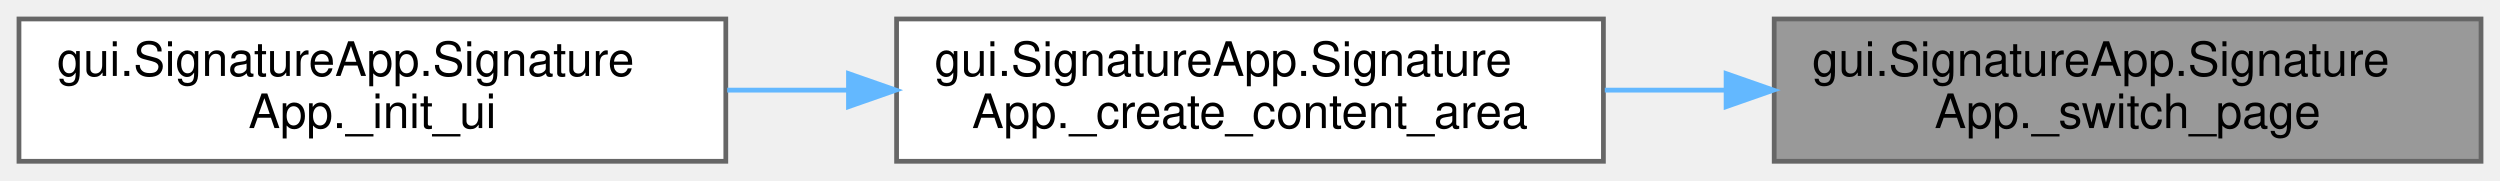
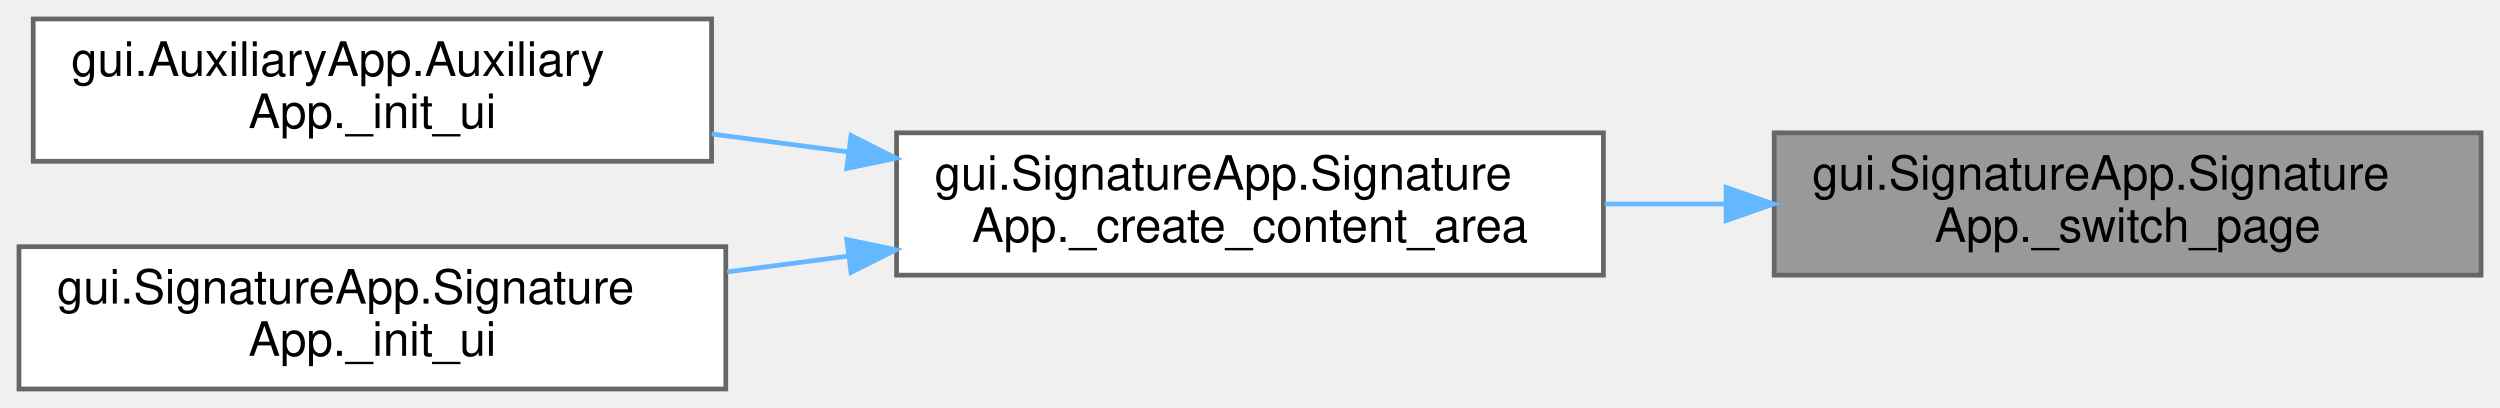
- <svg xmlns="http://www.w3.org/2000/svg" xmlns:xlink="http://www.w3.org/1999/xlink" width="527pt" height="38pt" viewBox="0.00 0.00 527.00 38.00">
-   <g id="graph0" class="graph" transform="scale(1 1) rotate(0) translate(4 34)">
+ <svg xmlns="http://www.w3.org/2000/svg" xmlns:xlink="http://www.w3.org/1999/xlink" width="527pt" height="86pt" viewBox="0.00 0.00 527.00 86.00">
+   <g id="graph0" class="graph" transform="scale(1 1) rotate(0) translate(4 82)">
    <g id="Node000001" class="node">
      <g id="a_Node000001">
        <a xlink:title="Switches to the specified page.">
-           <polygon fill="#999999" stroke="#666666" points="519,-30 370,-30 370,0 519,0 519,-30" />
-           <text text-anchor="start" x="378" y="-18" font-family="Helvetica,sans-Serif" font-size="10.00">gui.SignatureApp.Signature</text>
-           <text text-anchor="middle" x="444.5" y="-7" font-family="Helvetica,sans-Serif" font-size="10.00">App._switch_page</text>
+           <polygon fill="#999999" stroke="#666666" points="519,-54 370,-54 370,-24 519,-24 519,-54" />
+           <text text-anchor="start" x="378" y="-42" font-family="Helvetica,sans-Serif" font-size="10.00">gui.SignatureApp.Signature</text>
+           <text text-anchor="middle" x="444.5" y="-31" font-family="Helvetica,sans-Serif" font-size="10.00">App._switch_page</text>
        </a>
      </g>
    </g>
    <g id="Node000002" class="node">
      <g id="a_Node000002">
        <a xlink:href="classgui_1_1SignatureApp_1_1SignatureApp.html#a33e33c901f8ba992a917c8a3cff0f48f" target="_top" xlink:title="Creates the content area with all pages.">
-           <polygon fill="white" stroke="#666666" points="334,-30 185,-30 185,0 334,0 334,-30" />
-           <text text-anchor="start" x="193" y="-18" font-family="Helvetica,sans-Serif" font-size="10.00">gui.SignatureApp.Signature</text>
-           <text text-anchor="middle" x="259.5" y="-7" font-family="Helvetica,sans-Serif" font-size="10.00">App._create_content_area</text>
+           <polygon fill="white" stroke="#666666" points="334,-54 185,-54 185,-24 334,-24 334,-54" />
+           <text text-anchor="start" x="193" y="-42" font-family="Helvetica,sans-Serif" font-size="10.00">gui.SignatureApp.Signature</text>
+           <text text-anchor="middle" x="259.5" y="-31" font-family="Helvetica,sans-Serif" font-size="10.00">App._create_content_area</text>
        </a>
      </g>
    </g>
    <g id="edge1_Node000001_Node000002" class="edge">
      <g id="a_edge1_Node000001_Node000002">
        <a xlink:title=" ">
-           <path fill="none" stroke="#63b8ff" d="M359.61,-15C351.16,-15 342.62,-15 334.29,-15" />
-           <polygon fill="#63b8ff" stroke="#63b8ff" points="359.86,-18.5 369.86,-15 359.86,-11.5 359.86,-18.5" />
+           <path fill="none" stroke="#63b8ff" d="M359.61,-39C351.16,-39 342.62,-39 334.29,-39" />
+           <polygon fill="#63b8ff" stroke="#63b8ff" points="359.86,-42.5 369.86,-39 359.86,-35.5 359.86,-42.5" />
        </a>
      </g>
    </g>
    <g id="Node000003" class="node">
      <g id="a_Node000003">
+         <a xlink:href="classgui_1_1AuxiliaryApp_1_1AuxiliaryApp.html#acde95e01fef9d5b4350137ffb06aa464" target="_top" xlink:title="Sets up the user interface.">
+           <polygon fill="white" stroke="#666666" points="146,-78 3,-78 3,-48 146,-48 146,-78" />
+           <text text-anchor="start" x="11" y="-66" font-family="Helvetica,sans-Serif" font-size="10.00">gui.AuxiliaryApp.Auxiliary</text>
+           <text text-anchor="middle" x="74.5" y="-55" font-family="Helvetica,sans-Serif" font-size="10.00">App._init_ui</text>
+         </a>
+       </g>
+     </g>
+     <g id="edge2_Node000002_Node000003" class="edge">
+       <g id="a_edge2_Node000002_Node000003">
+         <a xlink:title=" ">
+           <path fill="none" stroke="#63b8ff" d="M174.87,-49.97C165.23,-51.23 155.47,-52.51 146.02,-53.75" />
+           <polygon fill="#63b8ff" stroke="#63b8ff" points="175.4,-53.43 184.86,-48.66 174.49,-46.49 175.4,-53.43" />
+         </a>
+       </g>
+     </g>
+     <g id="Node000004" class="node">
+       <g id="a_Node000004">
        <a xlink:href="classgui_1_1SignatureApp_1_1SignatureApp.html#aae1558e10243dfc609ad7968eff6a6e8" target="_top" xlink:title="Sets up the user interface.">
          <polygon fill="white" stroke="#666666" points="149,-30 0,-30 0,0 149,0 149,-30" />
          <text text-anchor="start" x="8" y="-18" font-family="Helvetica,sans-Serif" font-size="10.00">gui.SignatureApp.Signature</text>
          <text text-anchor="middle" x="74.5" y="-7" font-family="Helvetica,sans-Serif" font-size="10.00">App._init_ui</text>
        </a>
      </g>
    </g>
-     <g id="edge2_Node000002_Node000003" class="edge">
-       <g id="a_edge2_Node000002_Node000003">
+     <g id="edge3_Node000002_Node000004" class="edge">
+       <g id="a_edge3_Node000002_Node000004">
        <a xlink:title=" ">
-           <path fill="none" stroke="#63b8ff" d="M174.61,-15C166.16,-15 157.62,-15 149.29,-15" />
-           <polygon fill="#63b8ff" stroke="#63b8ff" points="174.86,-18.5 184.86,-15 174.86,-11.5 174.86,-18.5" />
+           <path fill="none" stroke="#63b8ff" d="M174.89,-28.03C166.35,-26.91 157.72,-25.78 149.29,-24.68" />
+           <polygon fill="#63b8ff" stroke="#63b8ff" points="174.49,-31.51 184.86,-29.34 175.4,-24.57 174.49,-31.51" />
        </a>
      </g>
    </g>
  </g>
</svg>
